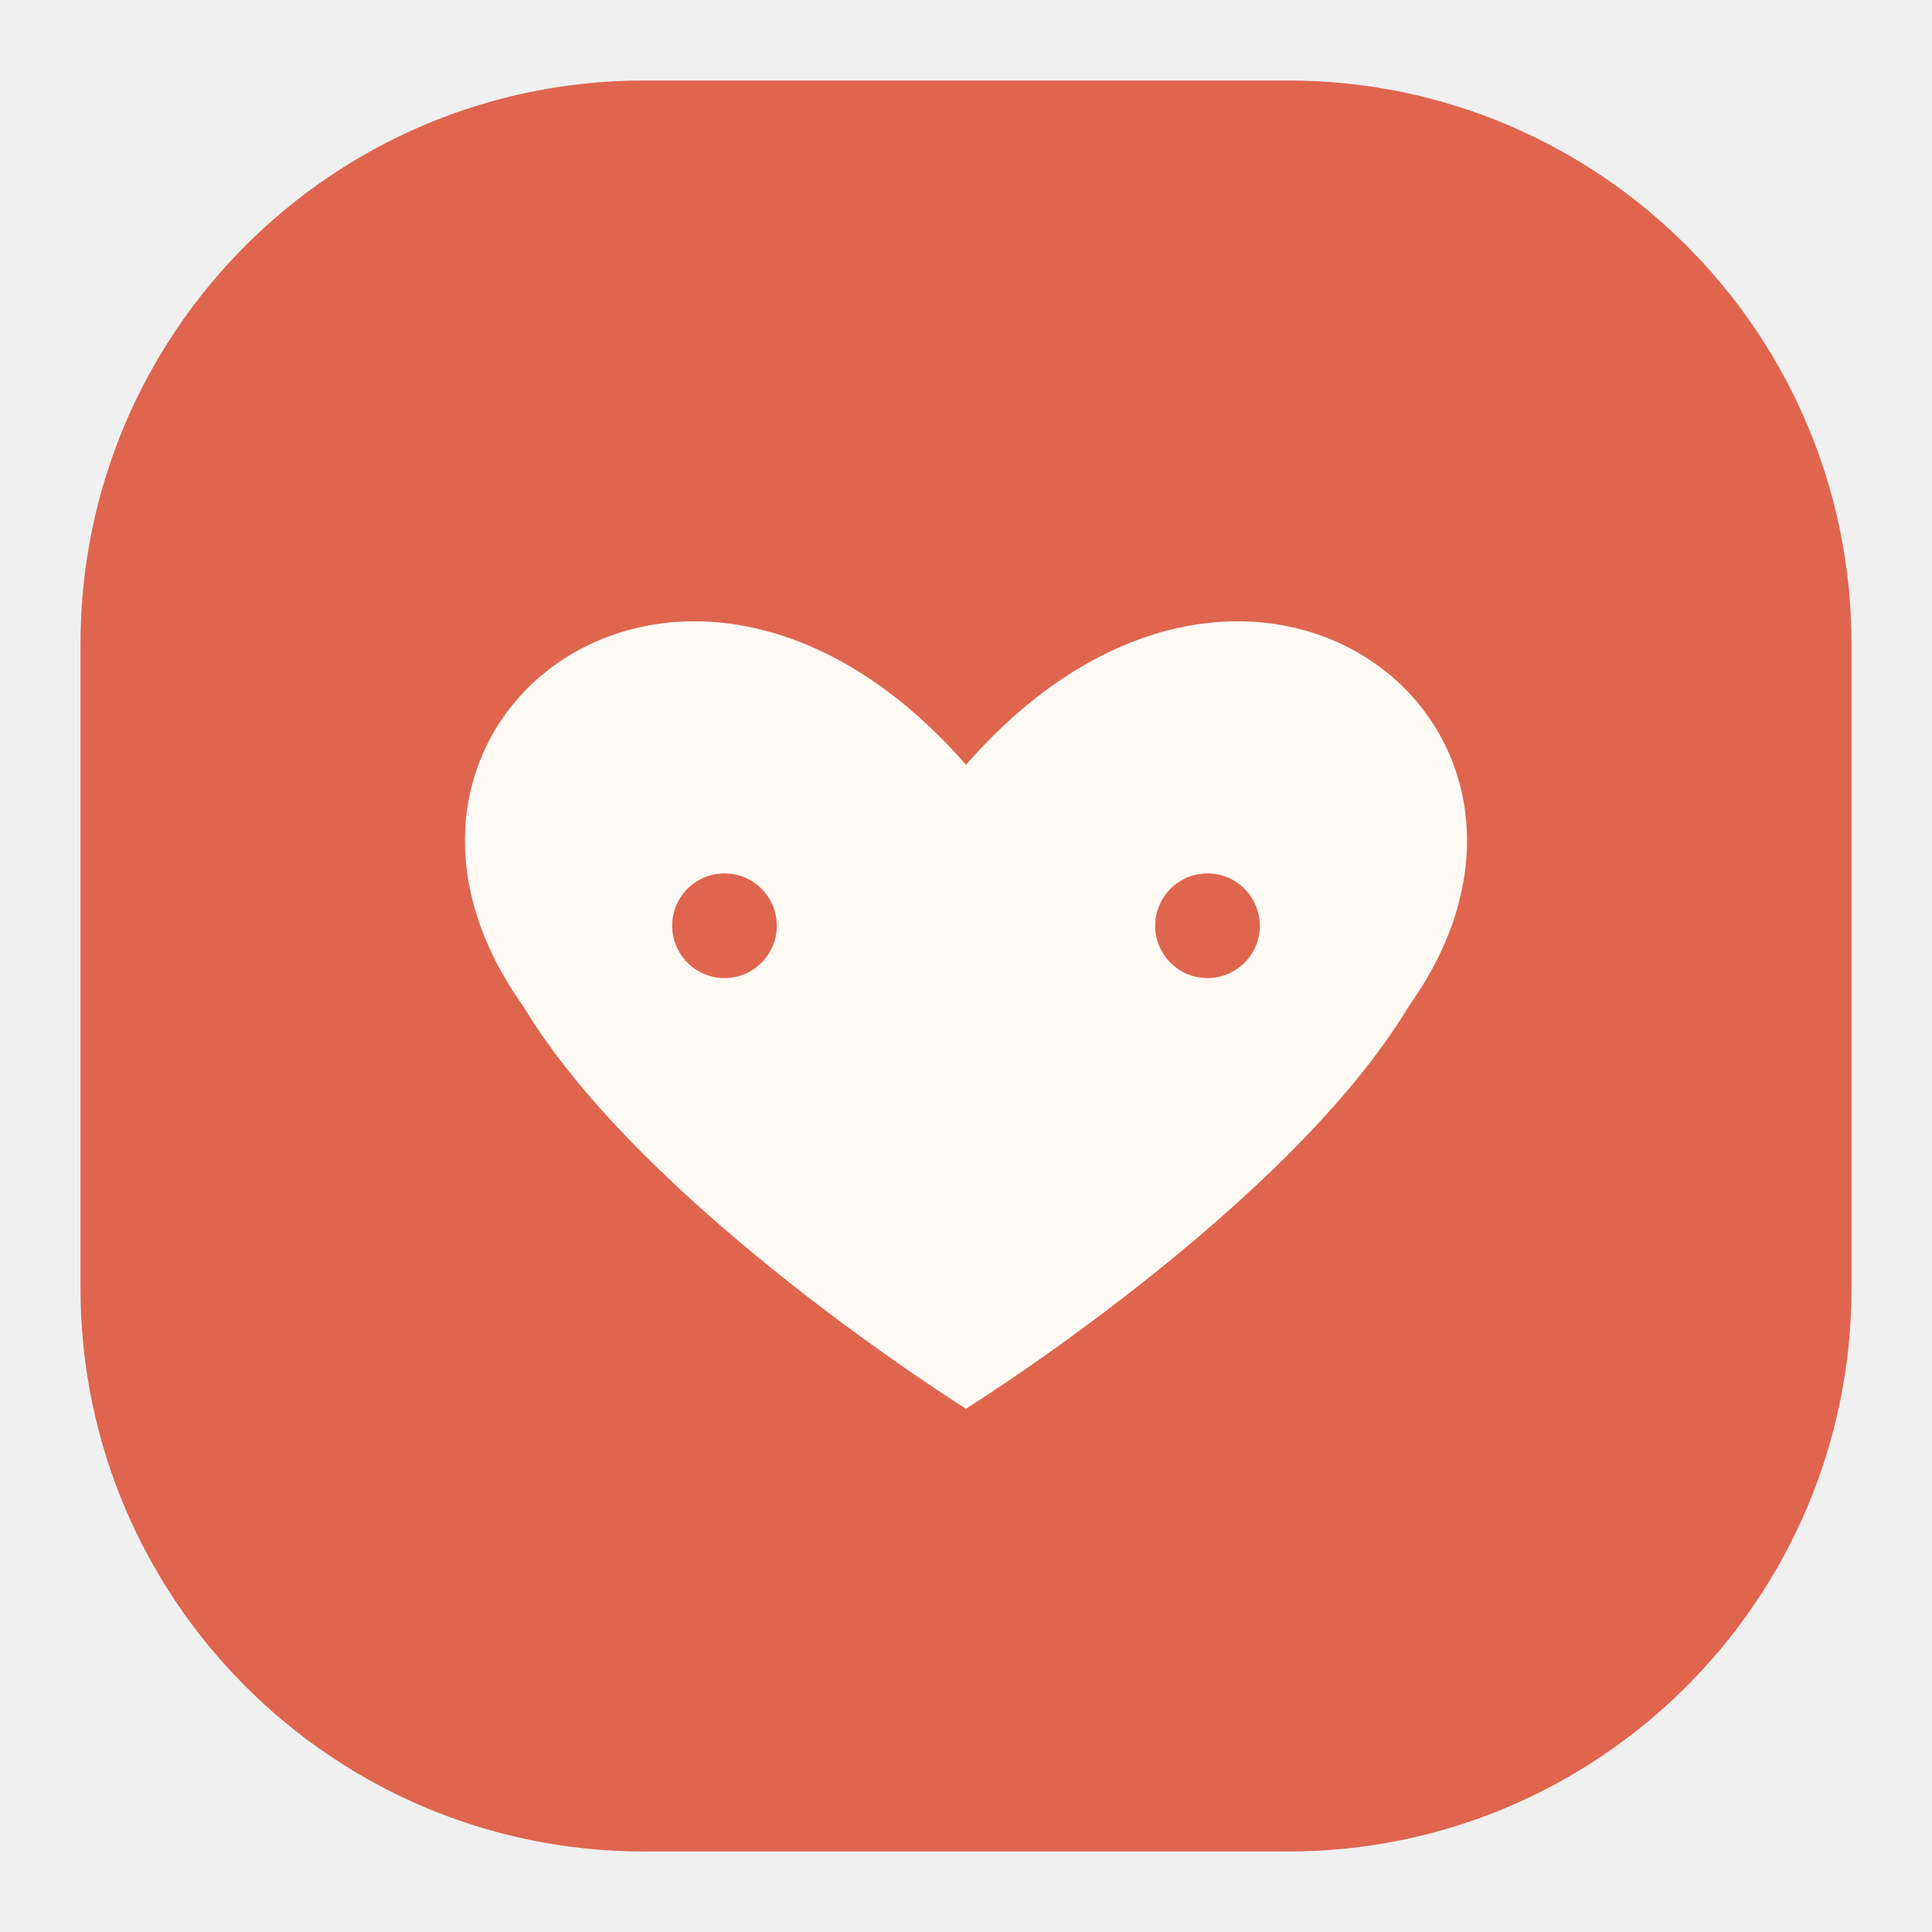
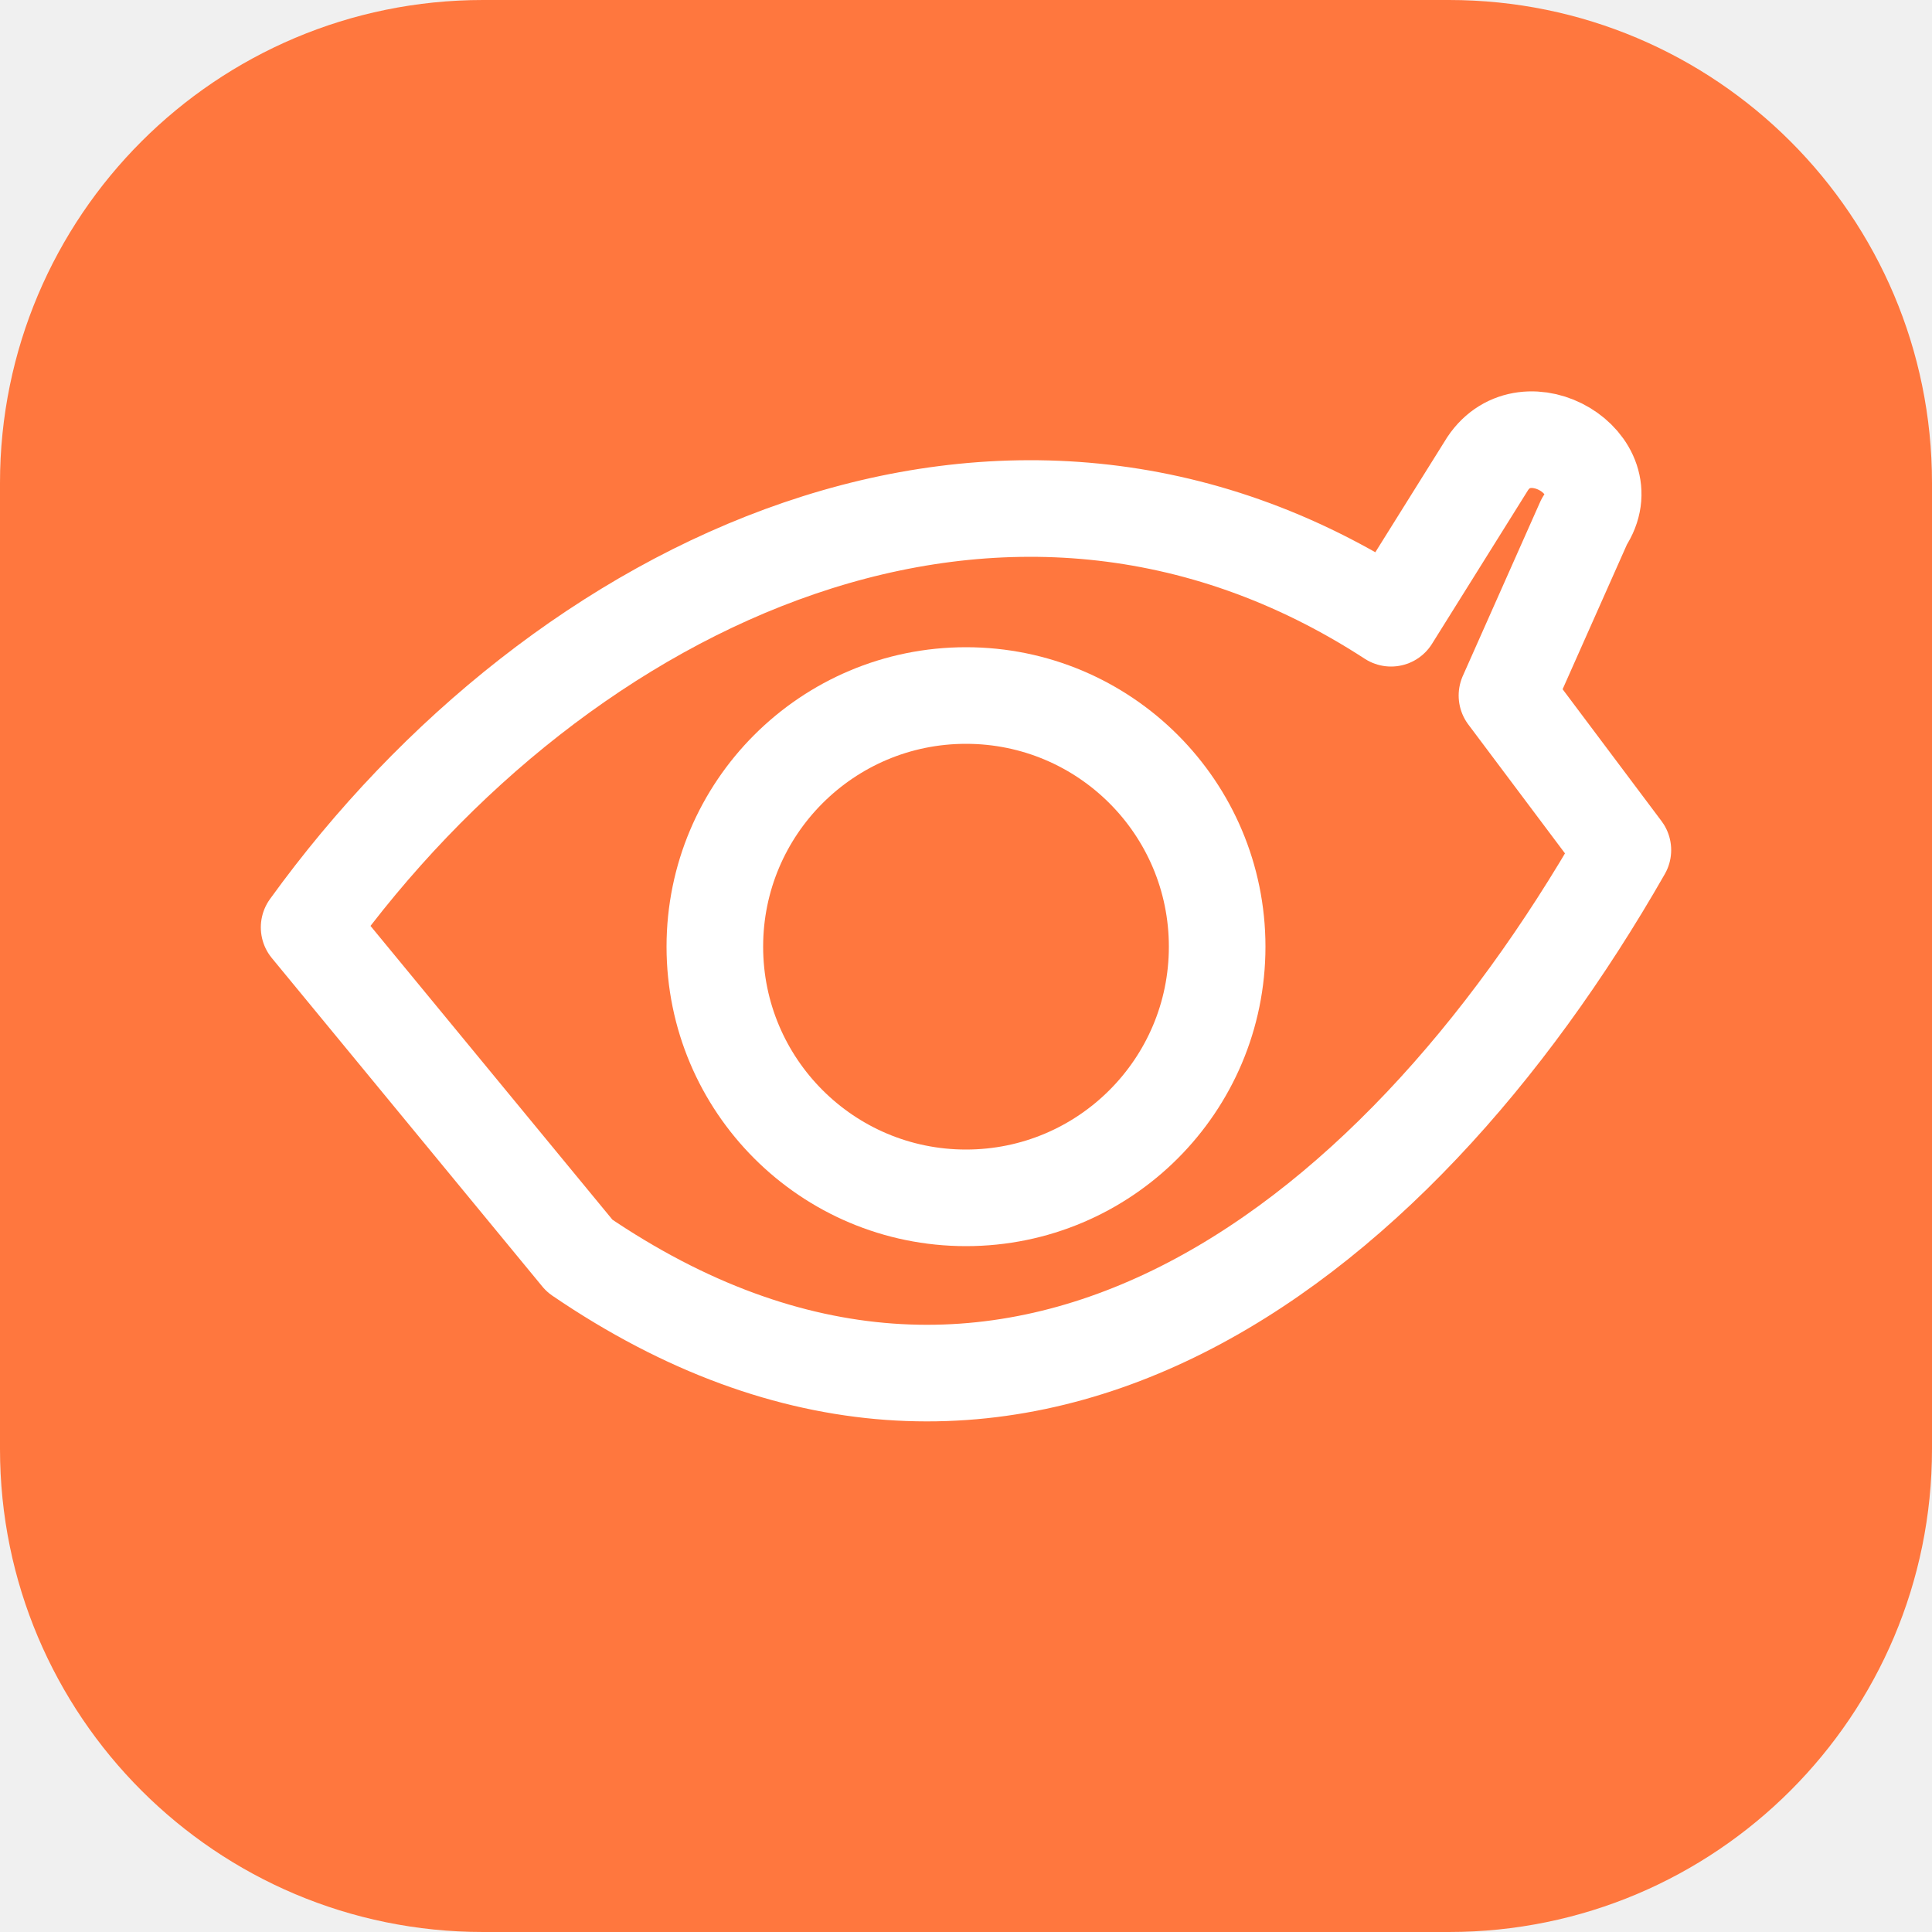
- <svg xmlns="http://www.w3.org/2000/svg" viewBox="0 0 48 48">
-   <rect x="2" y="2" width="44" height="44" rx="14" fill="#df654f" />
-   <path d="M13 25c-5-7 4-14 11-6 7-8 16-1 11 6-3 5-11 10-11 10S16 30 13 25Z" fill="#fffaf3" />
-   <circle cx="18" cy="23" r="1.3" fill="#df654f" />
-   <circle cx="30" cy="23" r="1.3" fill="#df654f" />
+ <svg xmlns="http://www.w3.org/2000/svg" viewBox="0 0 100 100">
+   <rect width="100" height="100" rx="25" fill="#ff773e" />
+   <g fill="none" stroke="#fff" stroke-width="5" stroke-linecap="round" stroke-linejoin="round">
+     <path d="M16 48c13-18 36-29 56-16l5-8c2-3 7 0 5 3l-4 9 6 8C72 65 52 80 30 65Z" />
+     <circle cx="50" cy="49" r="13" />
+   </g>
</svg>
